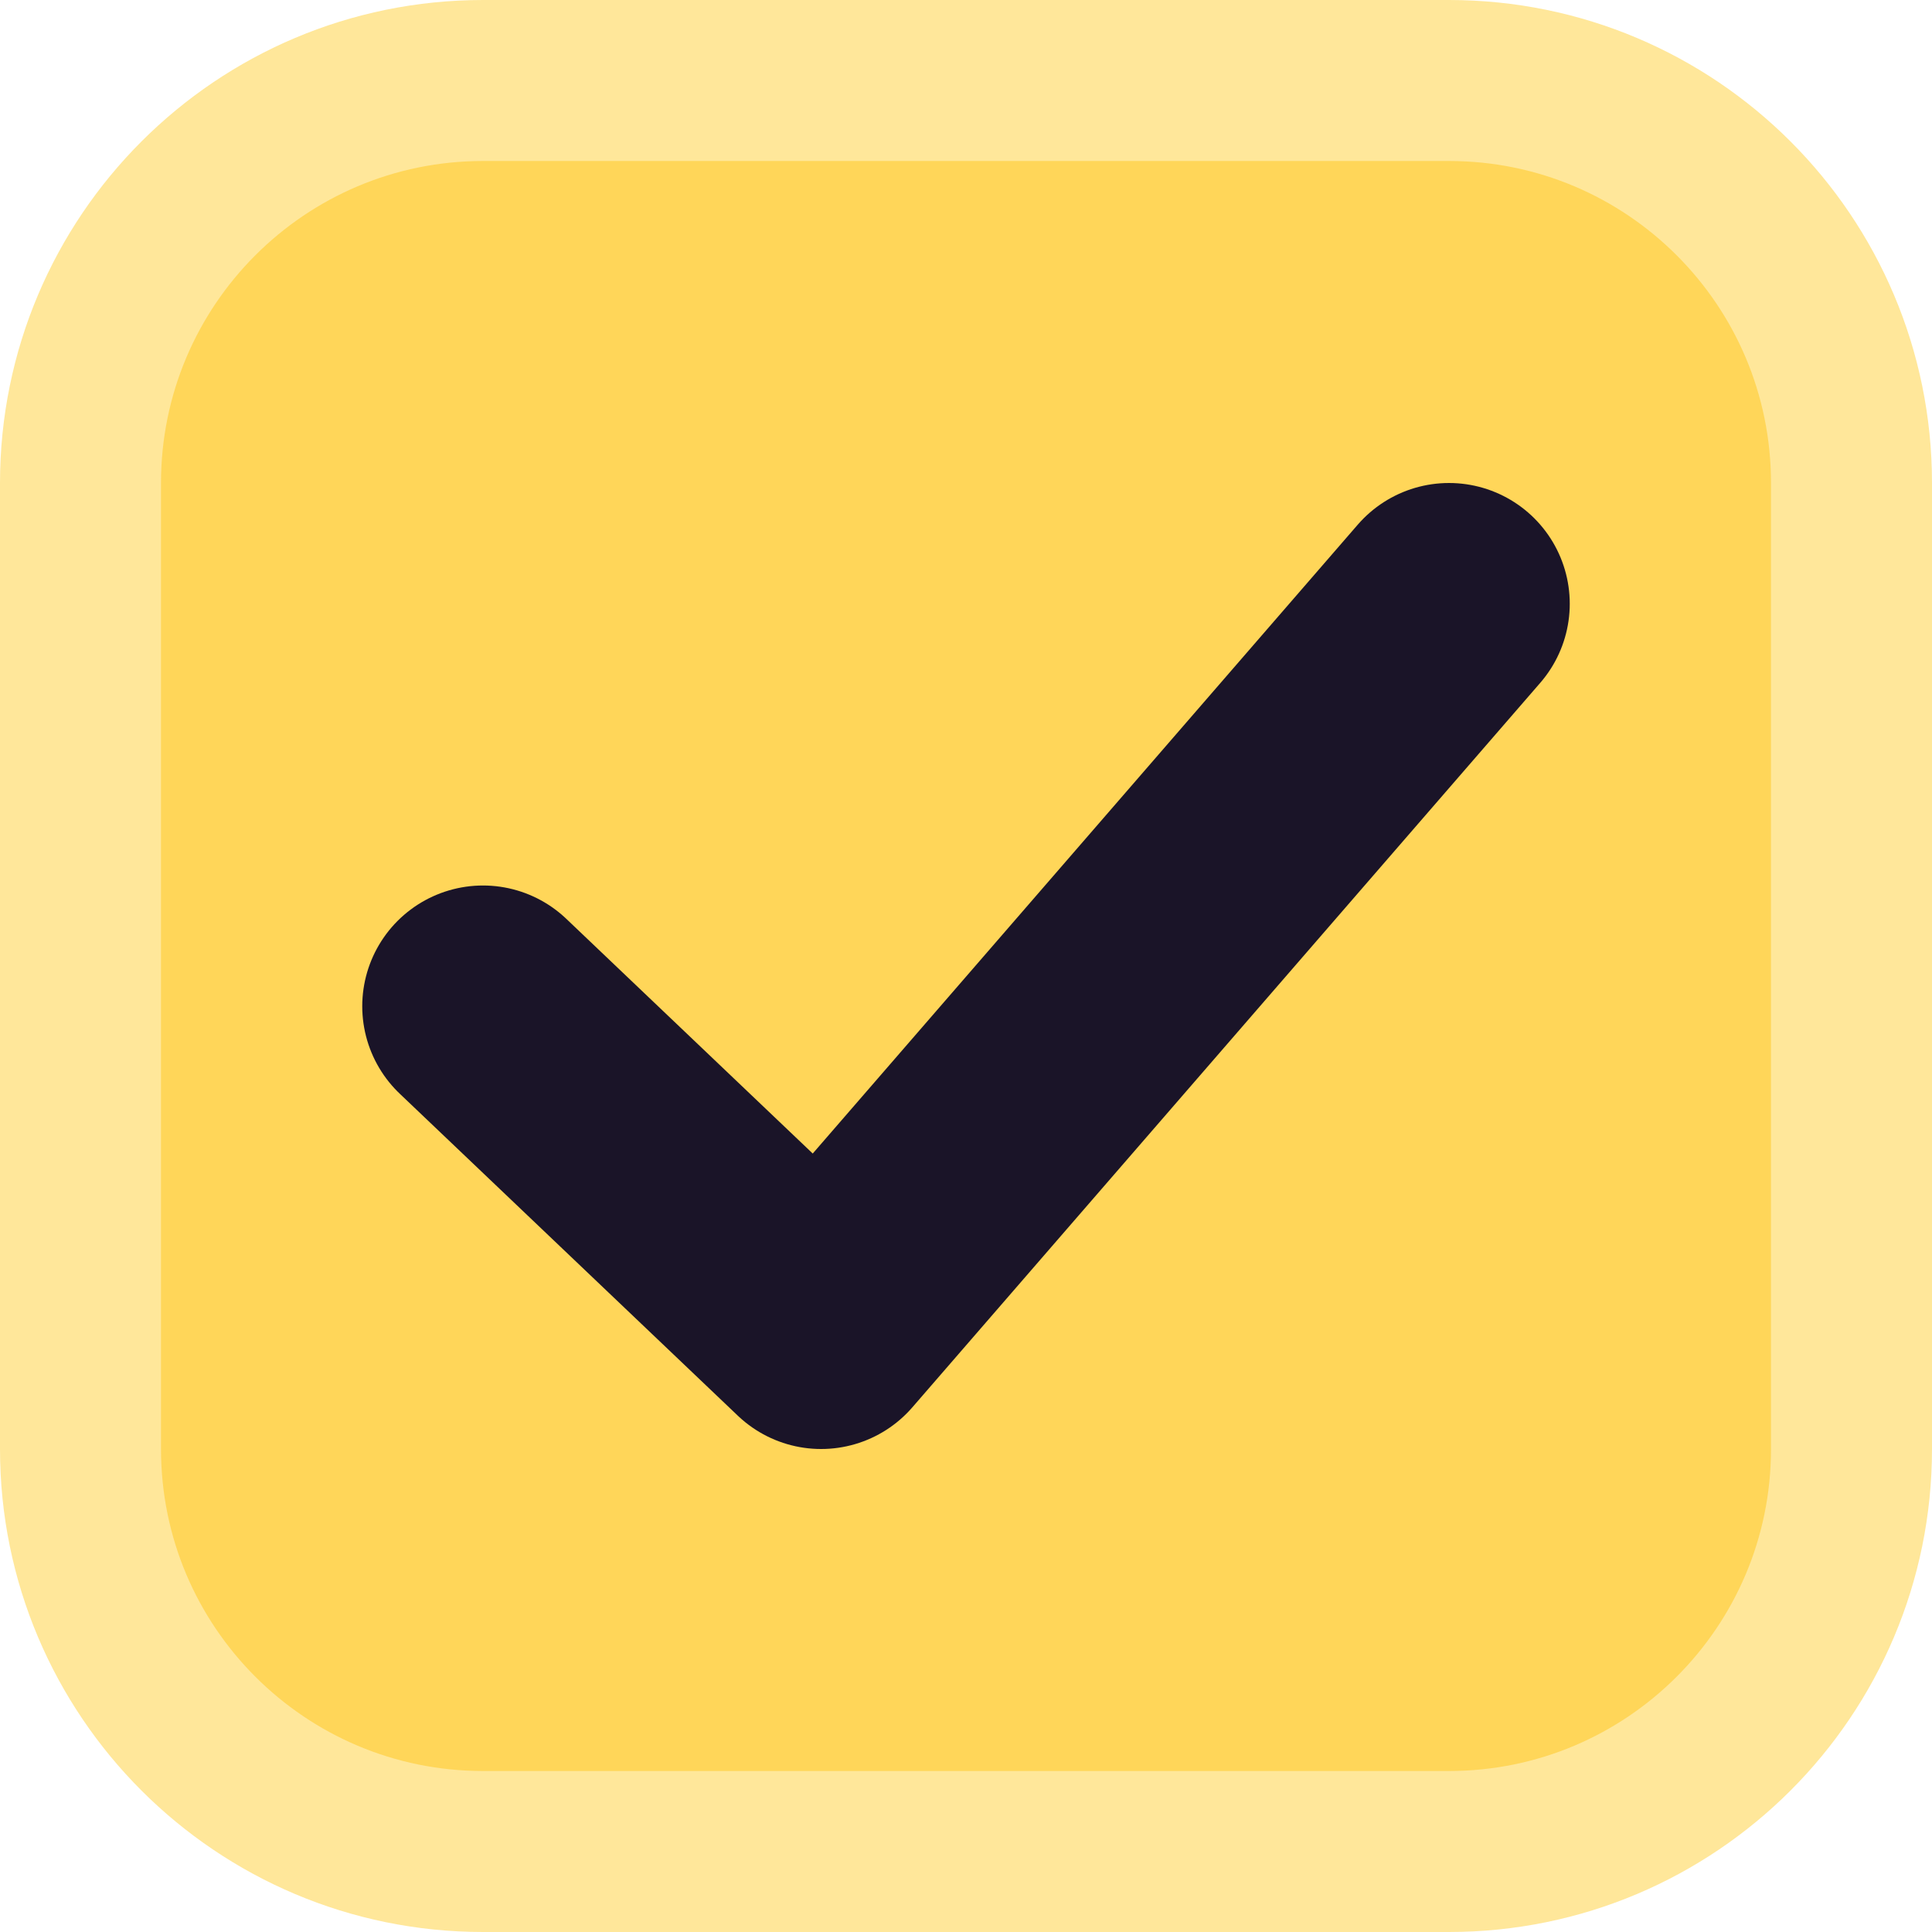
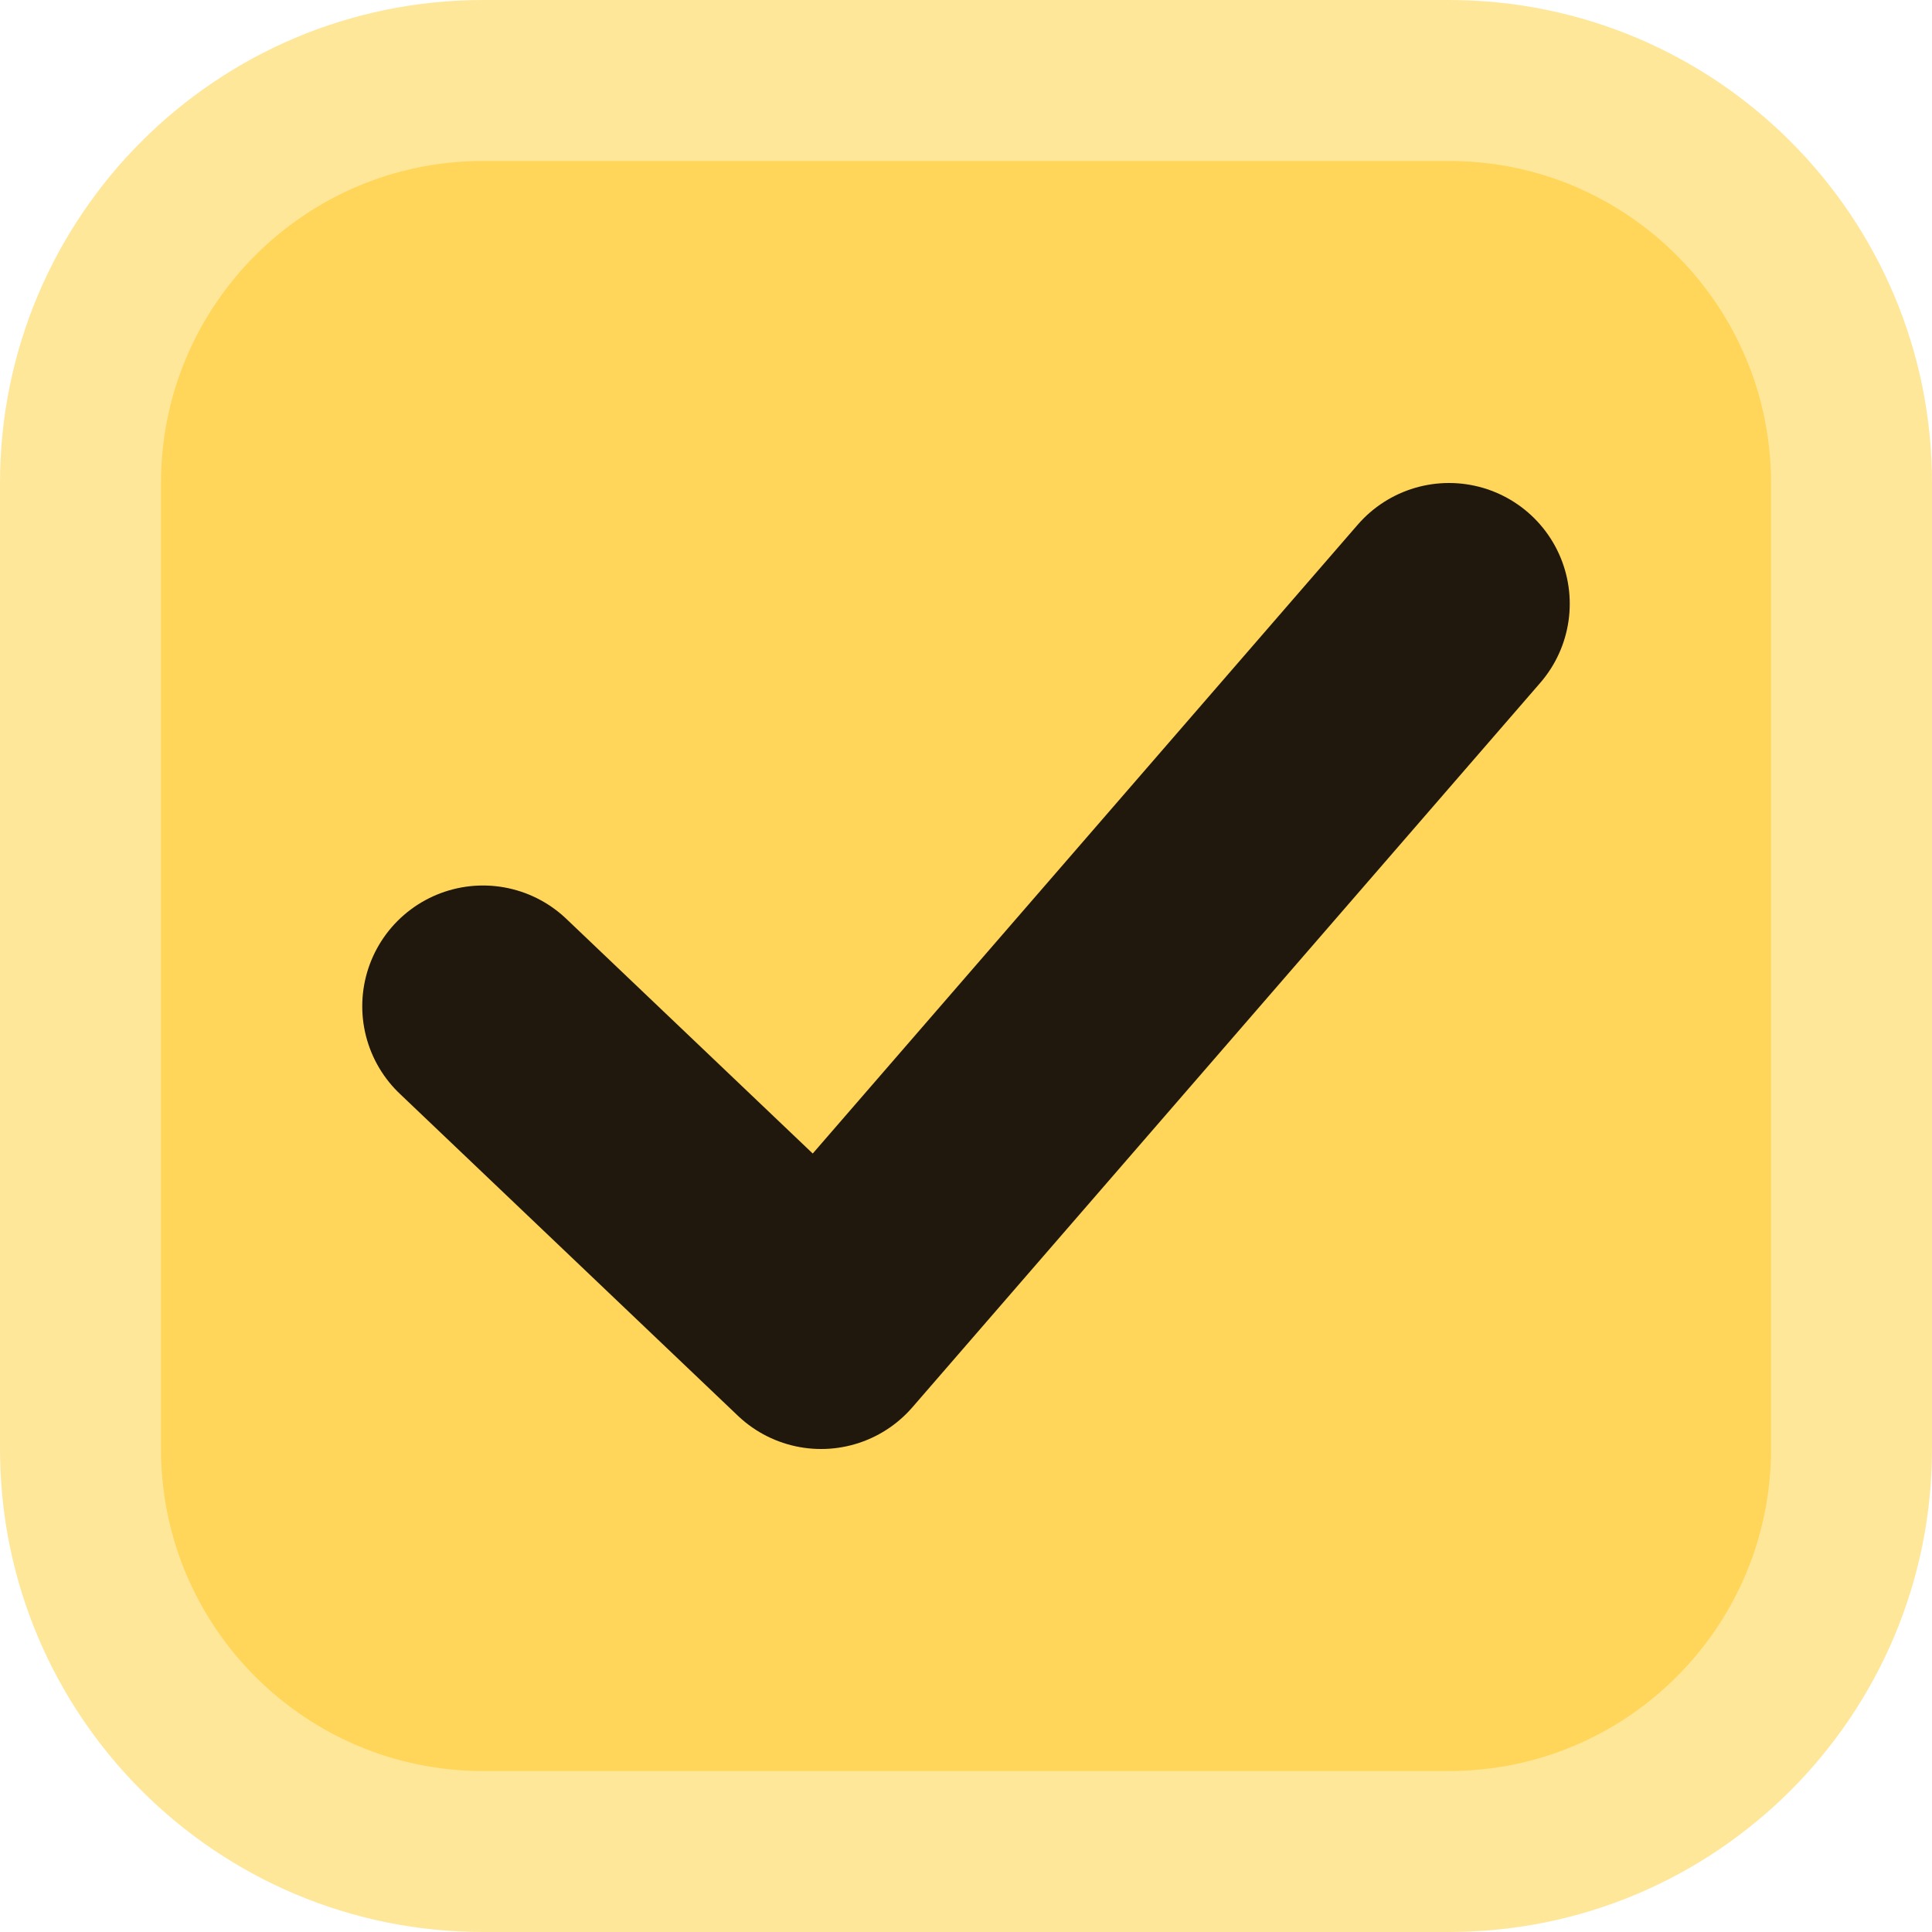
<svg xmlns="http://www.w3.org/2000/svg" width="24" height="24" viewBox="0 0 24 24">
  <rect x="1" y="1" width="22" height="22" rx="5" fill="#ffd659" stroke="#ffe79a" stroke-width="2" />
-   <path d="M6 12.5 L10.2 16.5 L18 7.5" fill="none" stroke="#1a1428" stroke-width="3" stroke-linecap="round" stroke-linejoin="round" />
+   <path d="M6 12.5 L10.2 16.5 L18 7.5" fill="none" stroke="#20170d" stroke-width="3" stroke-linecap="round" stroke-linejoin="round" />
</svg>
